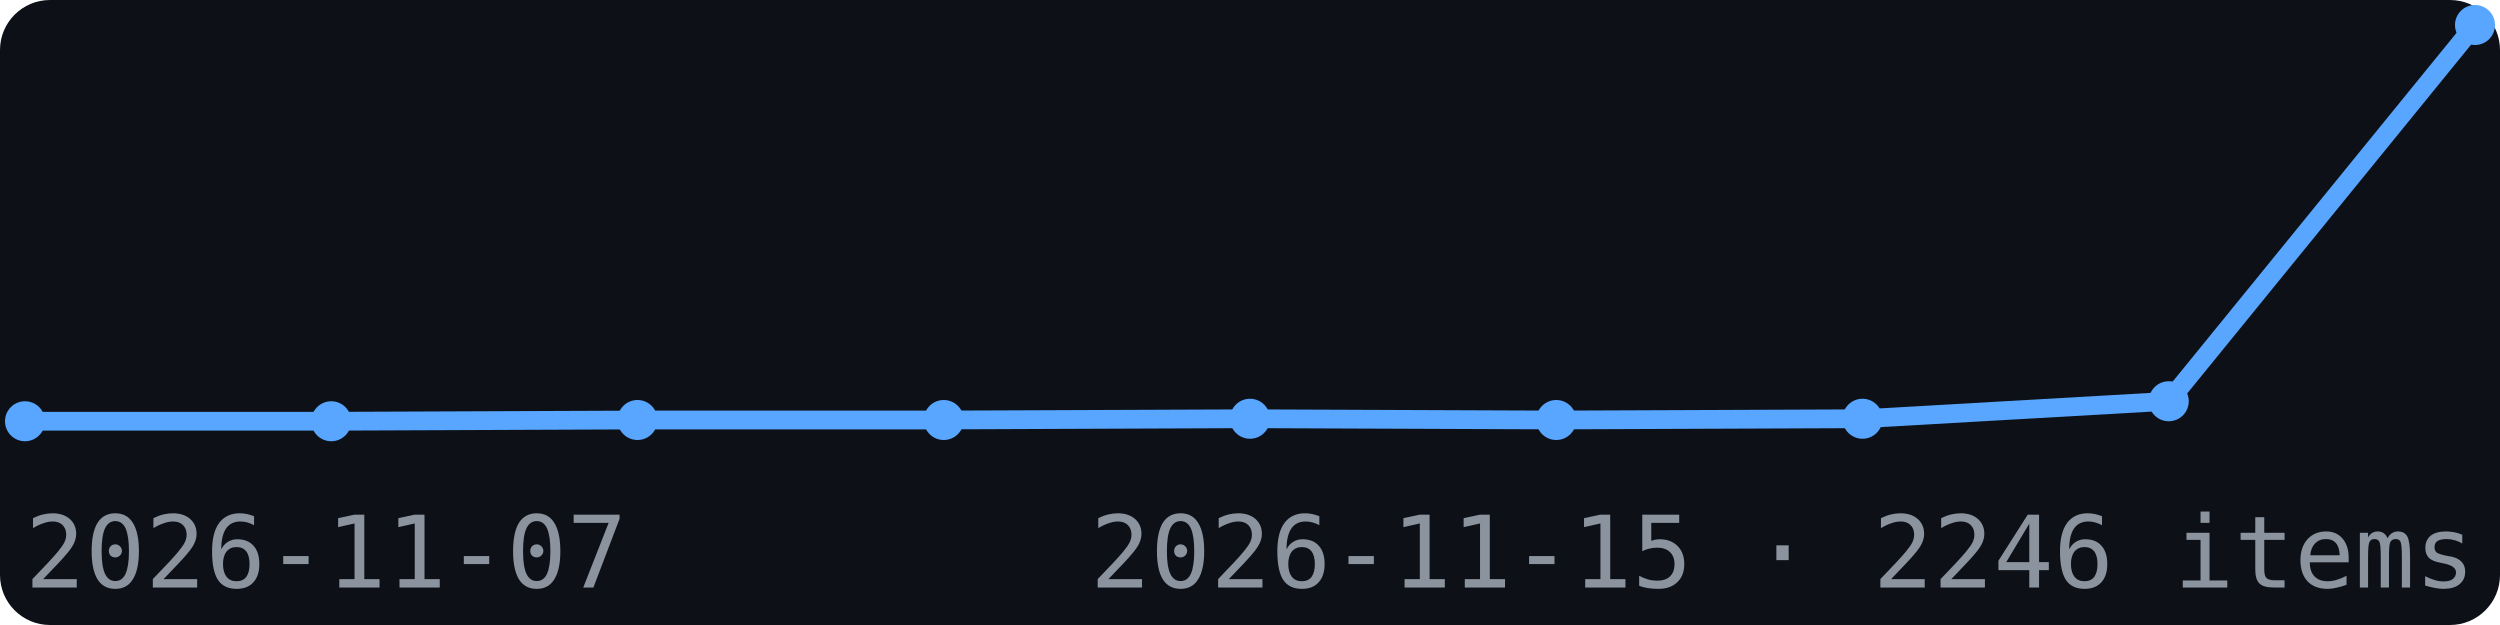
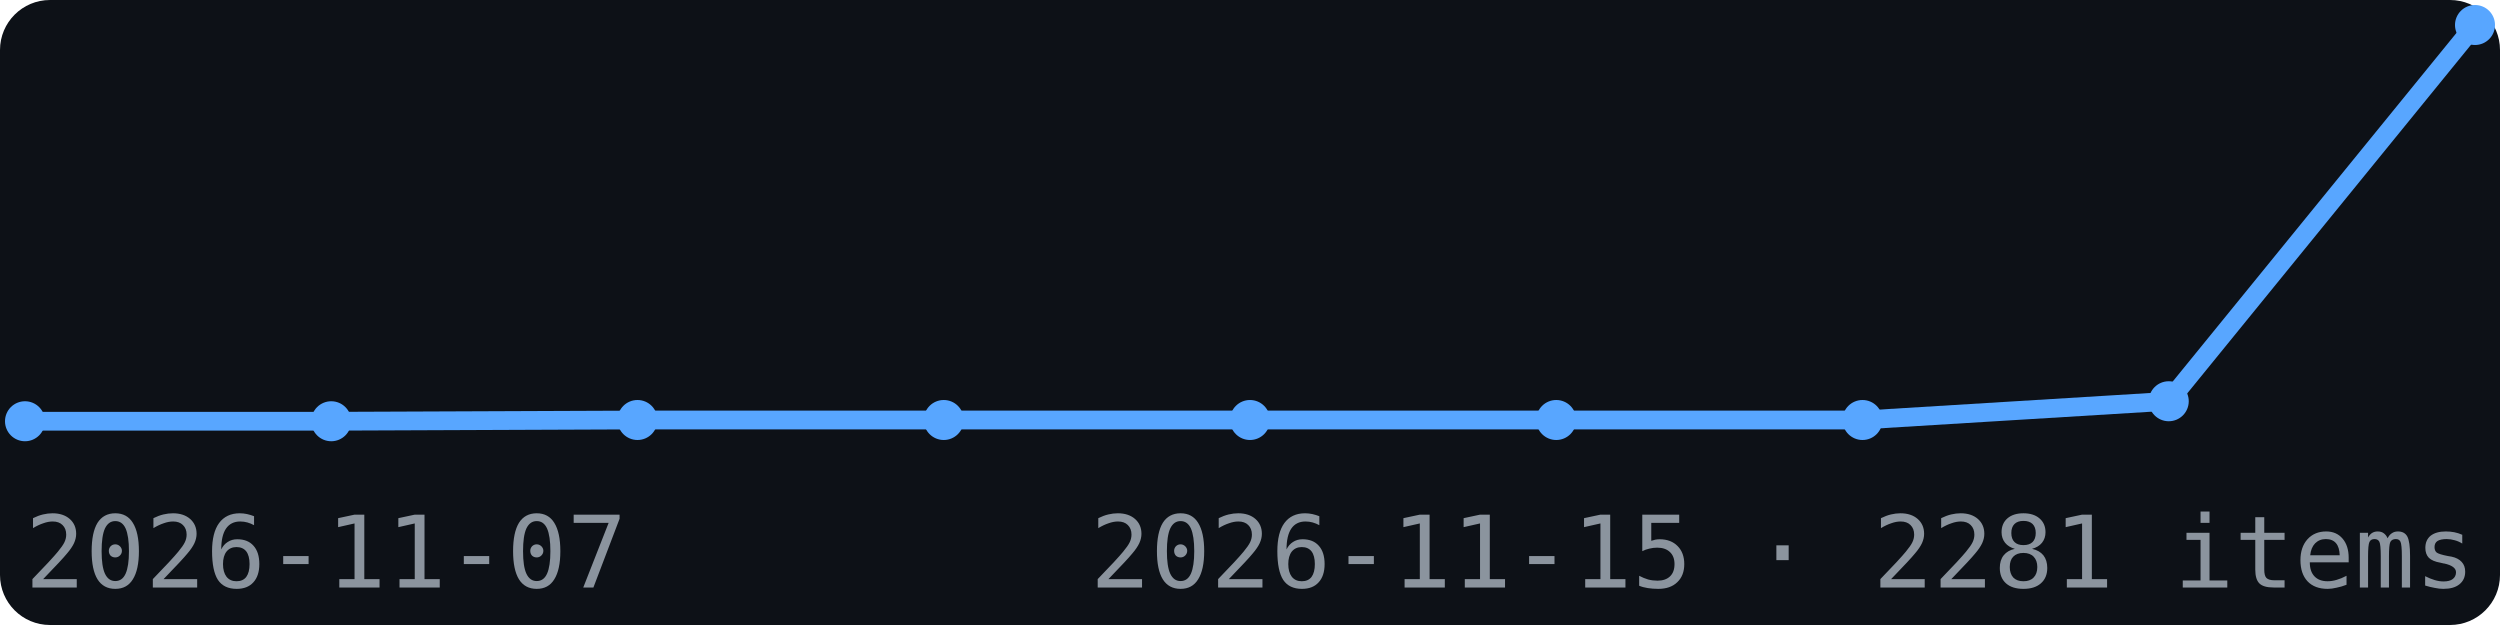
<svg xmlns="http://www.w3.org/2000/svg" width="200" height="50" viewBox="0 0 200 50" font-family="monospace">
  <rect width="200" height="50" fill="#0d1117" rx="4" />
-   <polyline points="2.0,33.7 26.5,33.7 51.0,33.6 75.5,33.6 100.0,33.5 124.5,33.6 149.0,33.5 173.5,32.1 198.0,2.0" fill="none" stroke="#58a6ff" stroke-width="1.5" />
+   <polyline points="2.0,33.7 26.5,33.7 51.0,33.6 75.5,33.6 100.0,33.6 124.5,33.6 149.0,33.6 173.5,32.1 198.0,2.0" fill="none" stroke="#58a6ff" stroke-width="1.5" />
  <circle cx="2.0" cy="33.7" r="1.6" fill="#58a6ff" />
  <circle cx="26.5" cy="33.7" r="1.6" fill="#58a6ff" />
  <circle cx="51.0" cy="33.6" r="1.6" fill="#58a6ff" />
  <circle cx="75.5" cy="33.6" r="1.6" fill="#58a6ff" />
-   <circle cx="100.0" cy="33.5" r="1.6" fill="#58a6ff" />
+   <circle cx="100.0" cy="33.6" r="1.6" fill="#58a6ff" />
  <circle cx="124.5" cy="33.6" r="1.6" fill="#58a6ff" />
-   <circle cx="149.0" cy="33.5" r="1.6" fill="#58a6ff" />
+   <circle cx="149.0" cy="33.6" r="1.6" fill="#58a6ff" />
  <circle cx="173.5" cy="32.1" r="1.6" fill="#58a6ff" />
  <circle cx="198.0" cy="2.0" r="1.6" fill="#58a6ff" />
  <text x="2" y="47" font-size="8" fill="#8b949e">2026-11-07</text>
-   <text x="198" y="47" font-size="8" fill="#8b949e" text-anchor="end">2026-11-15 · 2246 items</text>
+   <text x="198" y="47" font-size="8" fill="#8b949e" text-anchor="end">2026-11-15 · 2281 items</text>
</svg>
